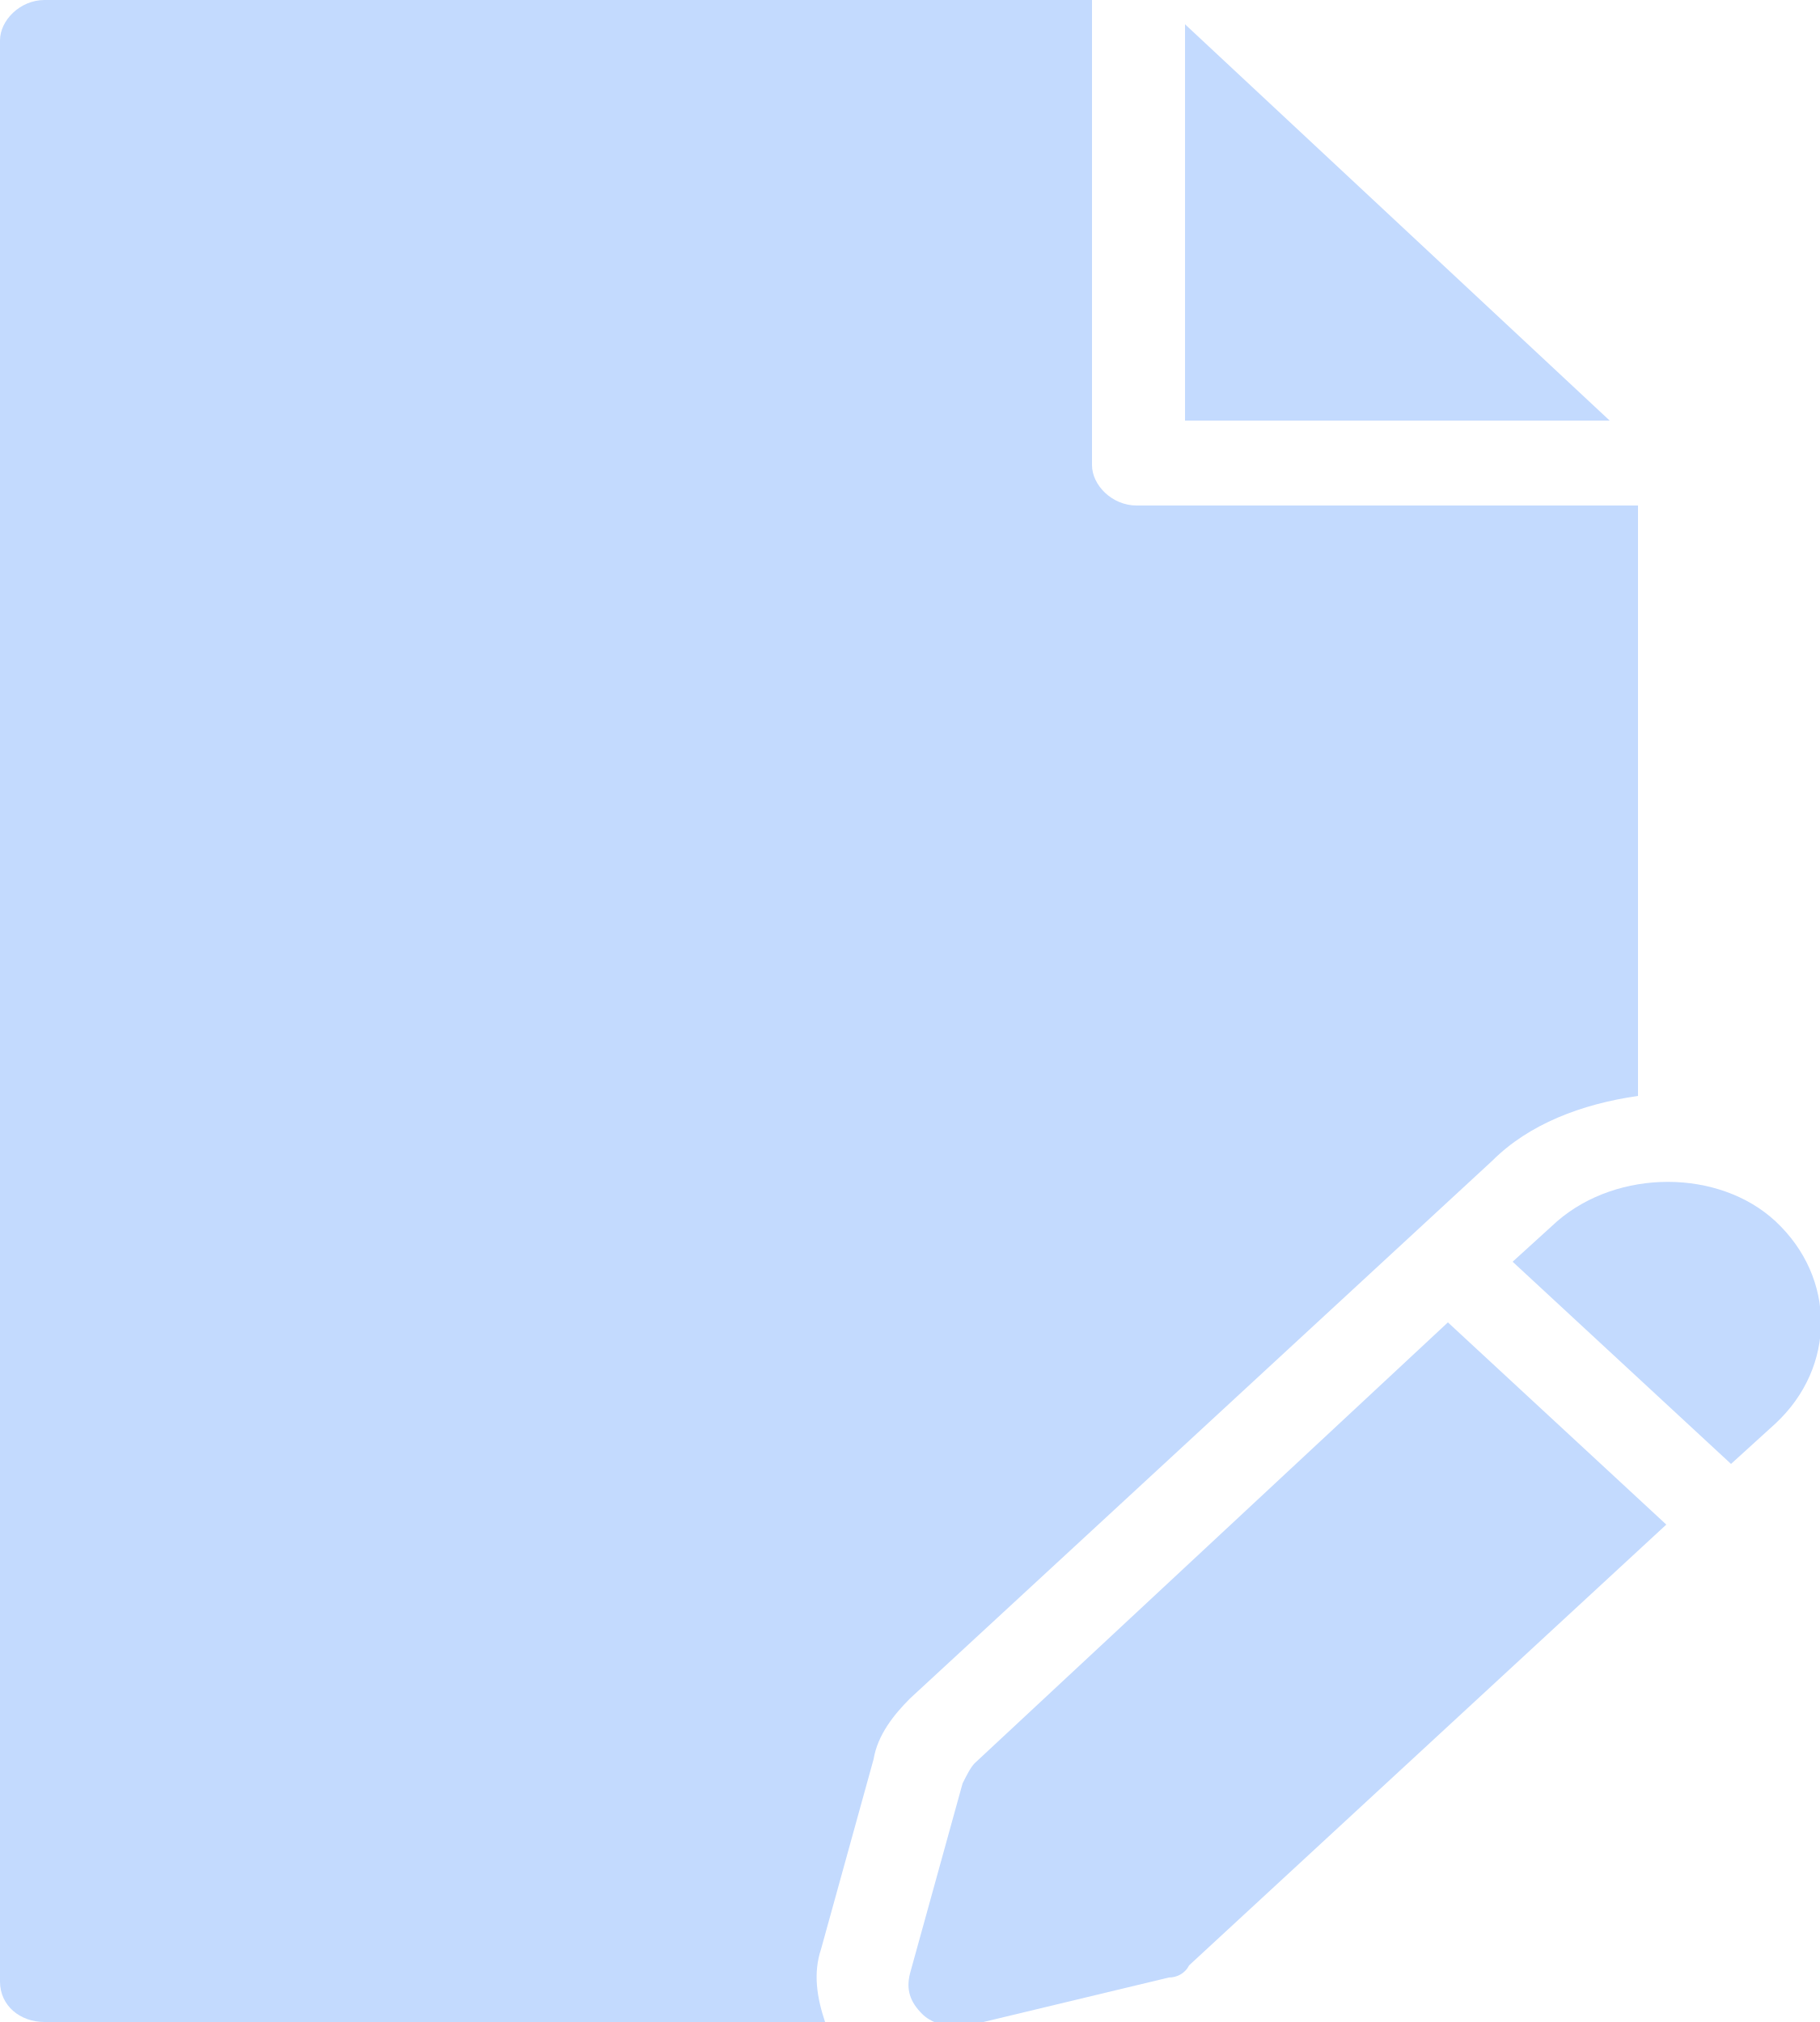
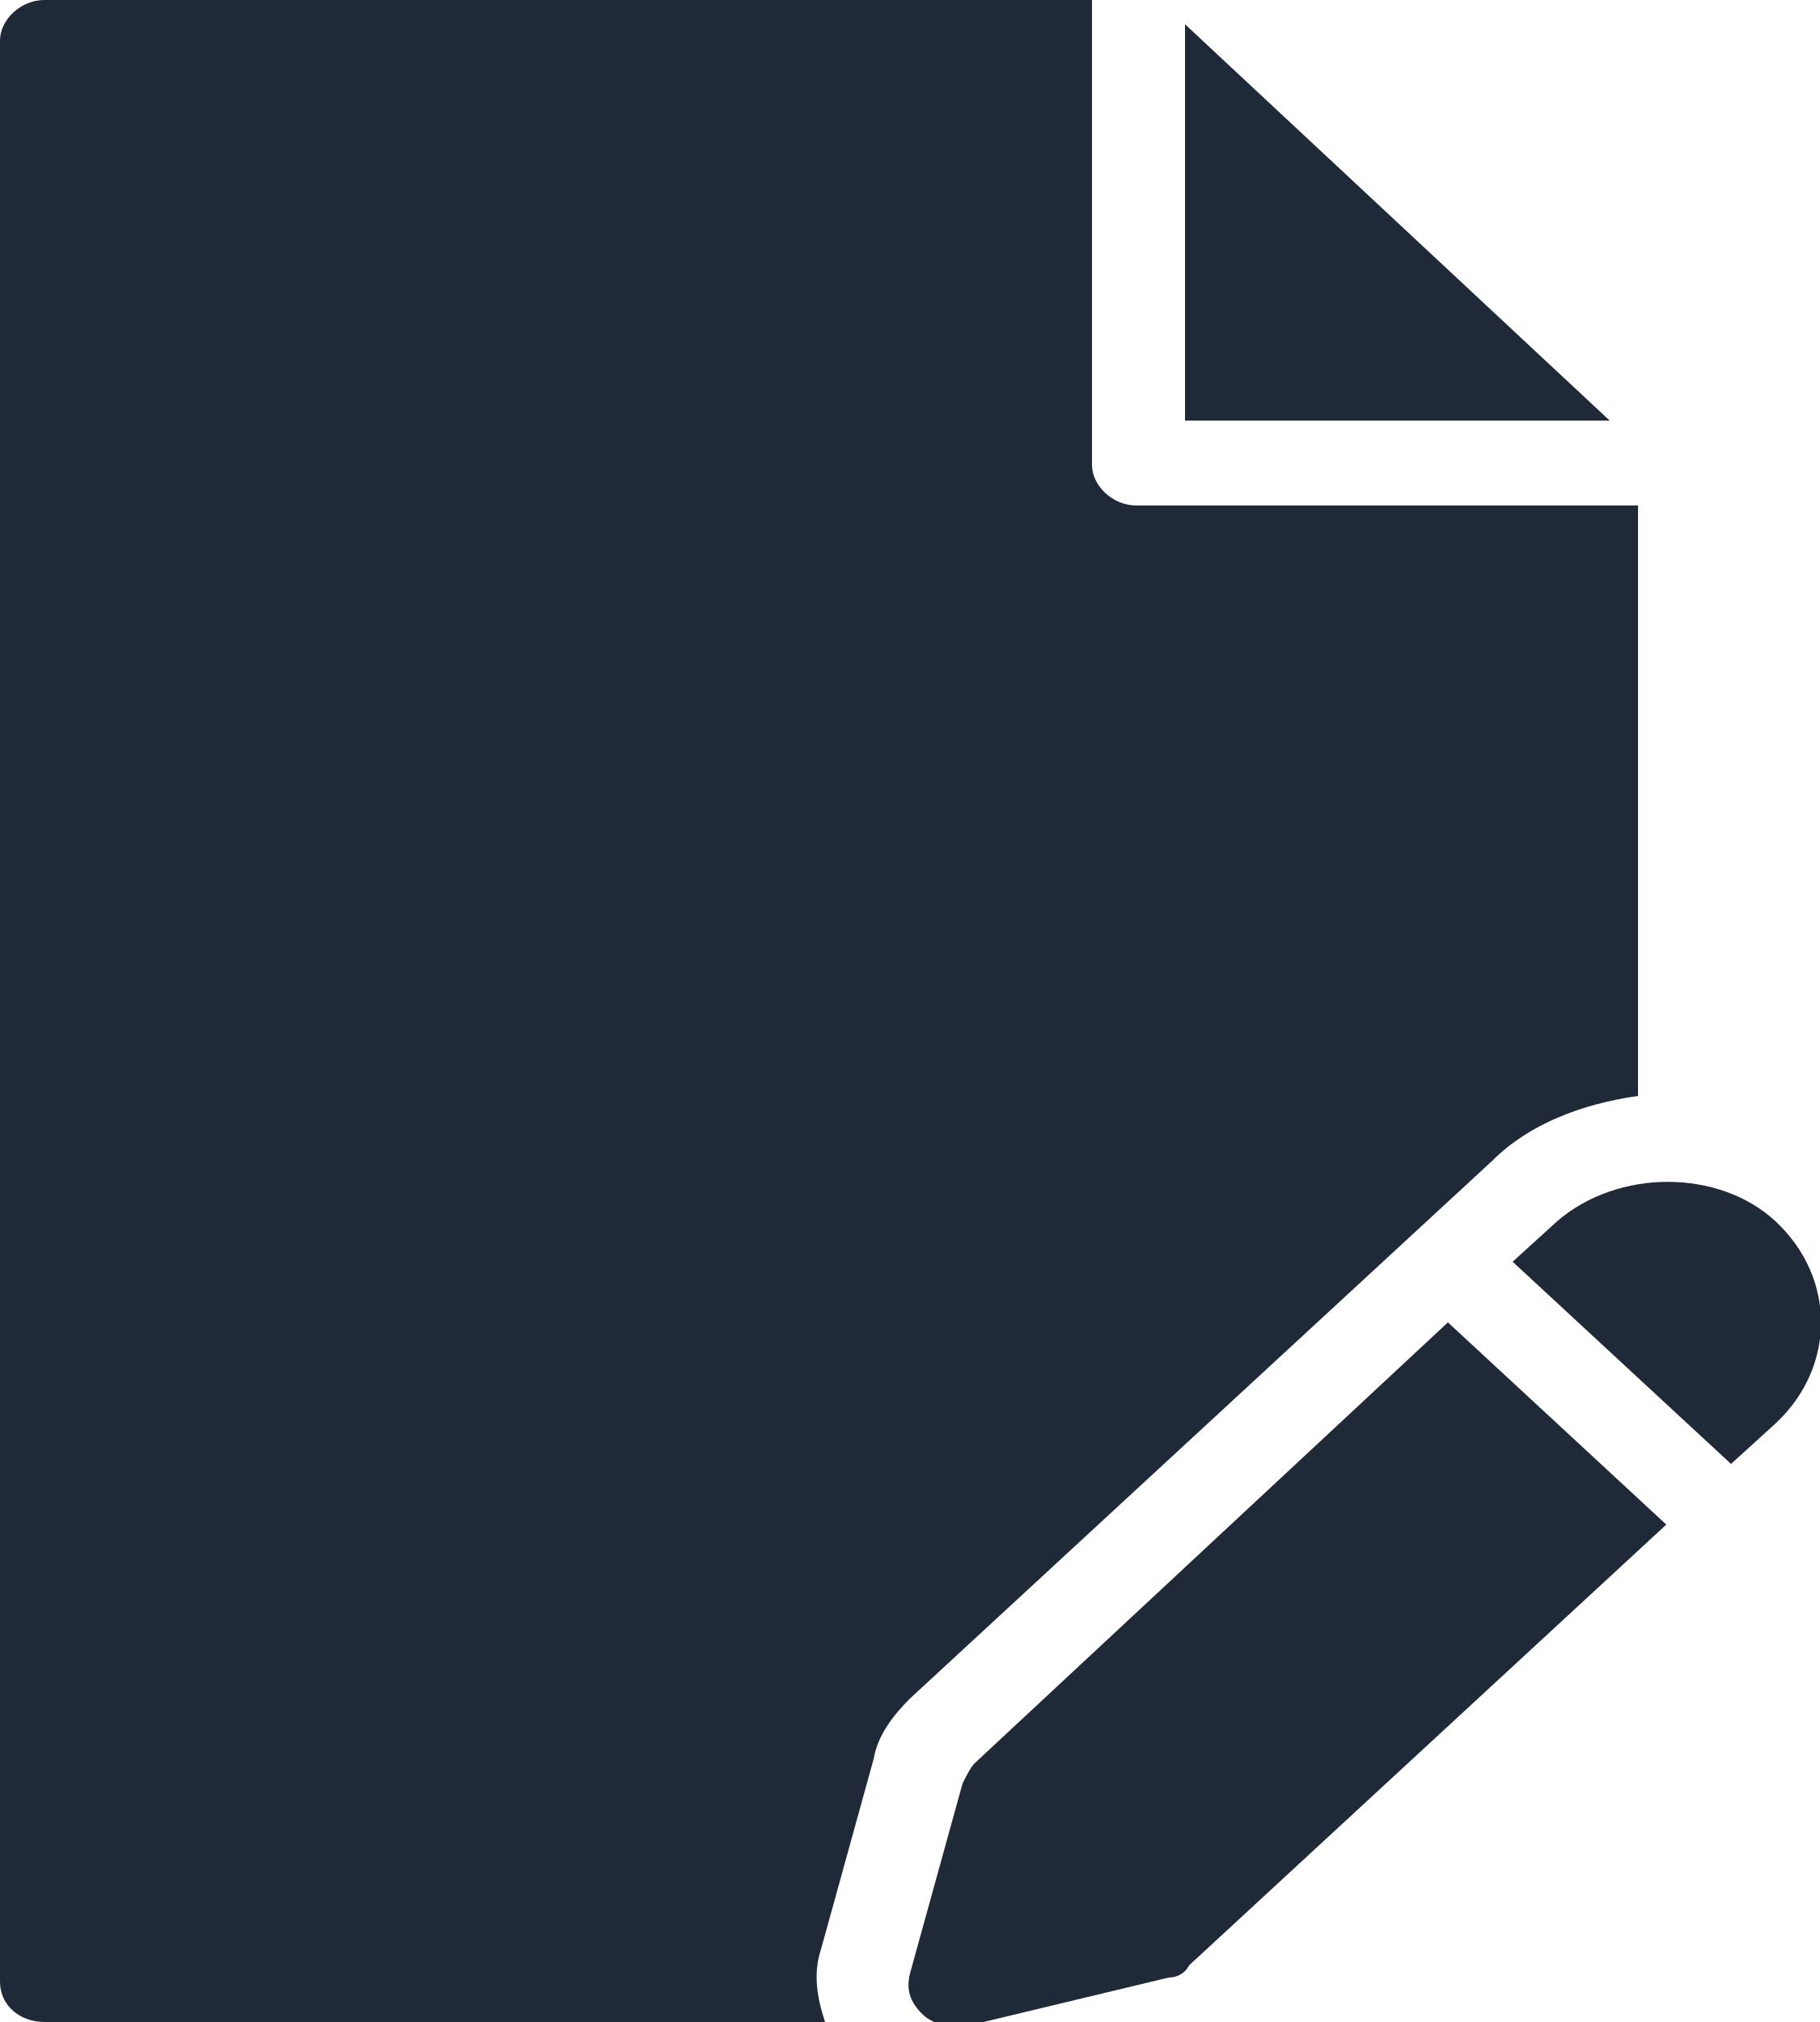
<svg xmlns="http://www.w3.org/2000/svg" version="1.2" baseProfile="tiny" viewBox="0 0 45 50">
-   <g fill="#C3DAFE">
+   <g fill="#1f2937">
    <path d="M29.3.6v9.8h10.5z" />
    <path d="M21.6 43.5c.1-.6.5-1.1.9-1.5l14.4-13.3c.9-.9 2.2-1.4 3.6-1.6V12.5H28.1c-.6 0-1.1-.5-1.1-1V0H1.1C.5 0 0 .5 0 1v48c0 .6.5 1 1.1 1h19.3c-.2-.6-.3-1.2-.1-1.8l1.3-4.7z" />
    <path d="M24.1 43.6c-.1.1-.2.3-.3.5l-1.3 4.7c-.1.4 0 .7.3 1 .2.2.5.3.8.3h.3l5-1.2c.2 0 .4-.1.5-.3l11.8-10.9-5.4-5-11.7 10.9zM43.9 30.2c-1.4-1.3-3.9-1.3-5.4 0l-1.1 1 5.4 5 1.1-1c1.5-1.4 1.5-3.6 0-5z" />
  </g>
</svg>
